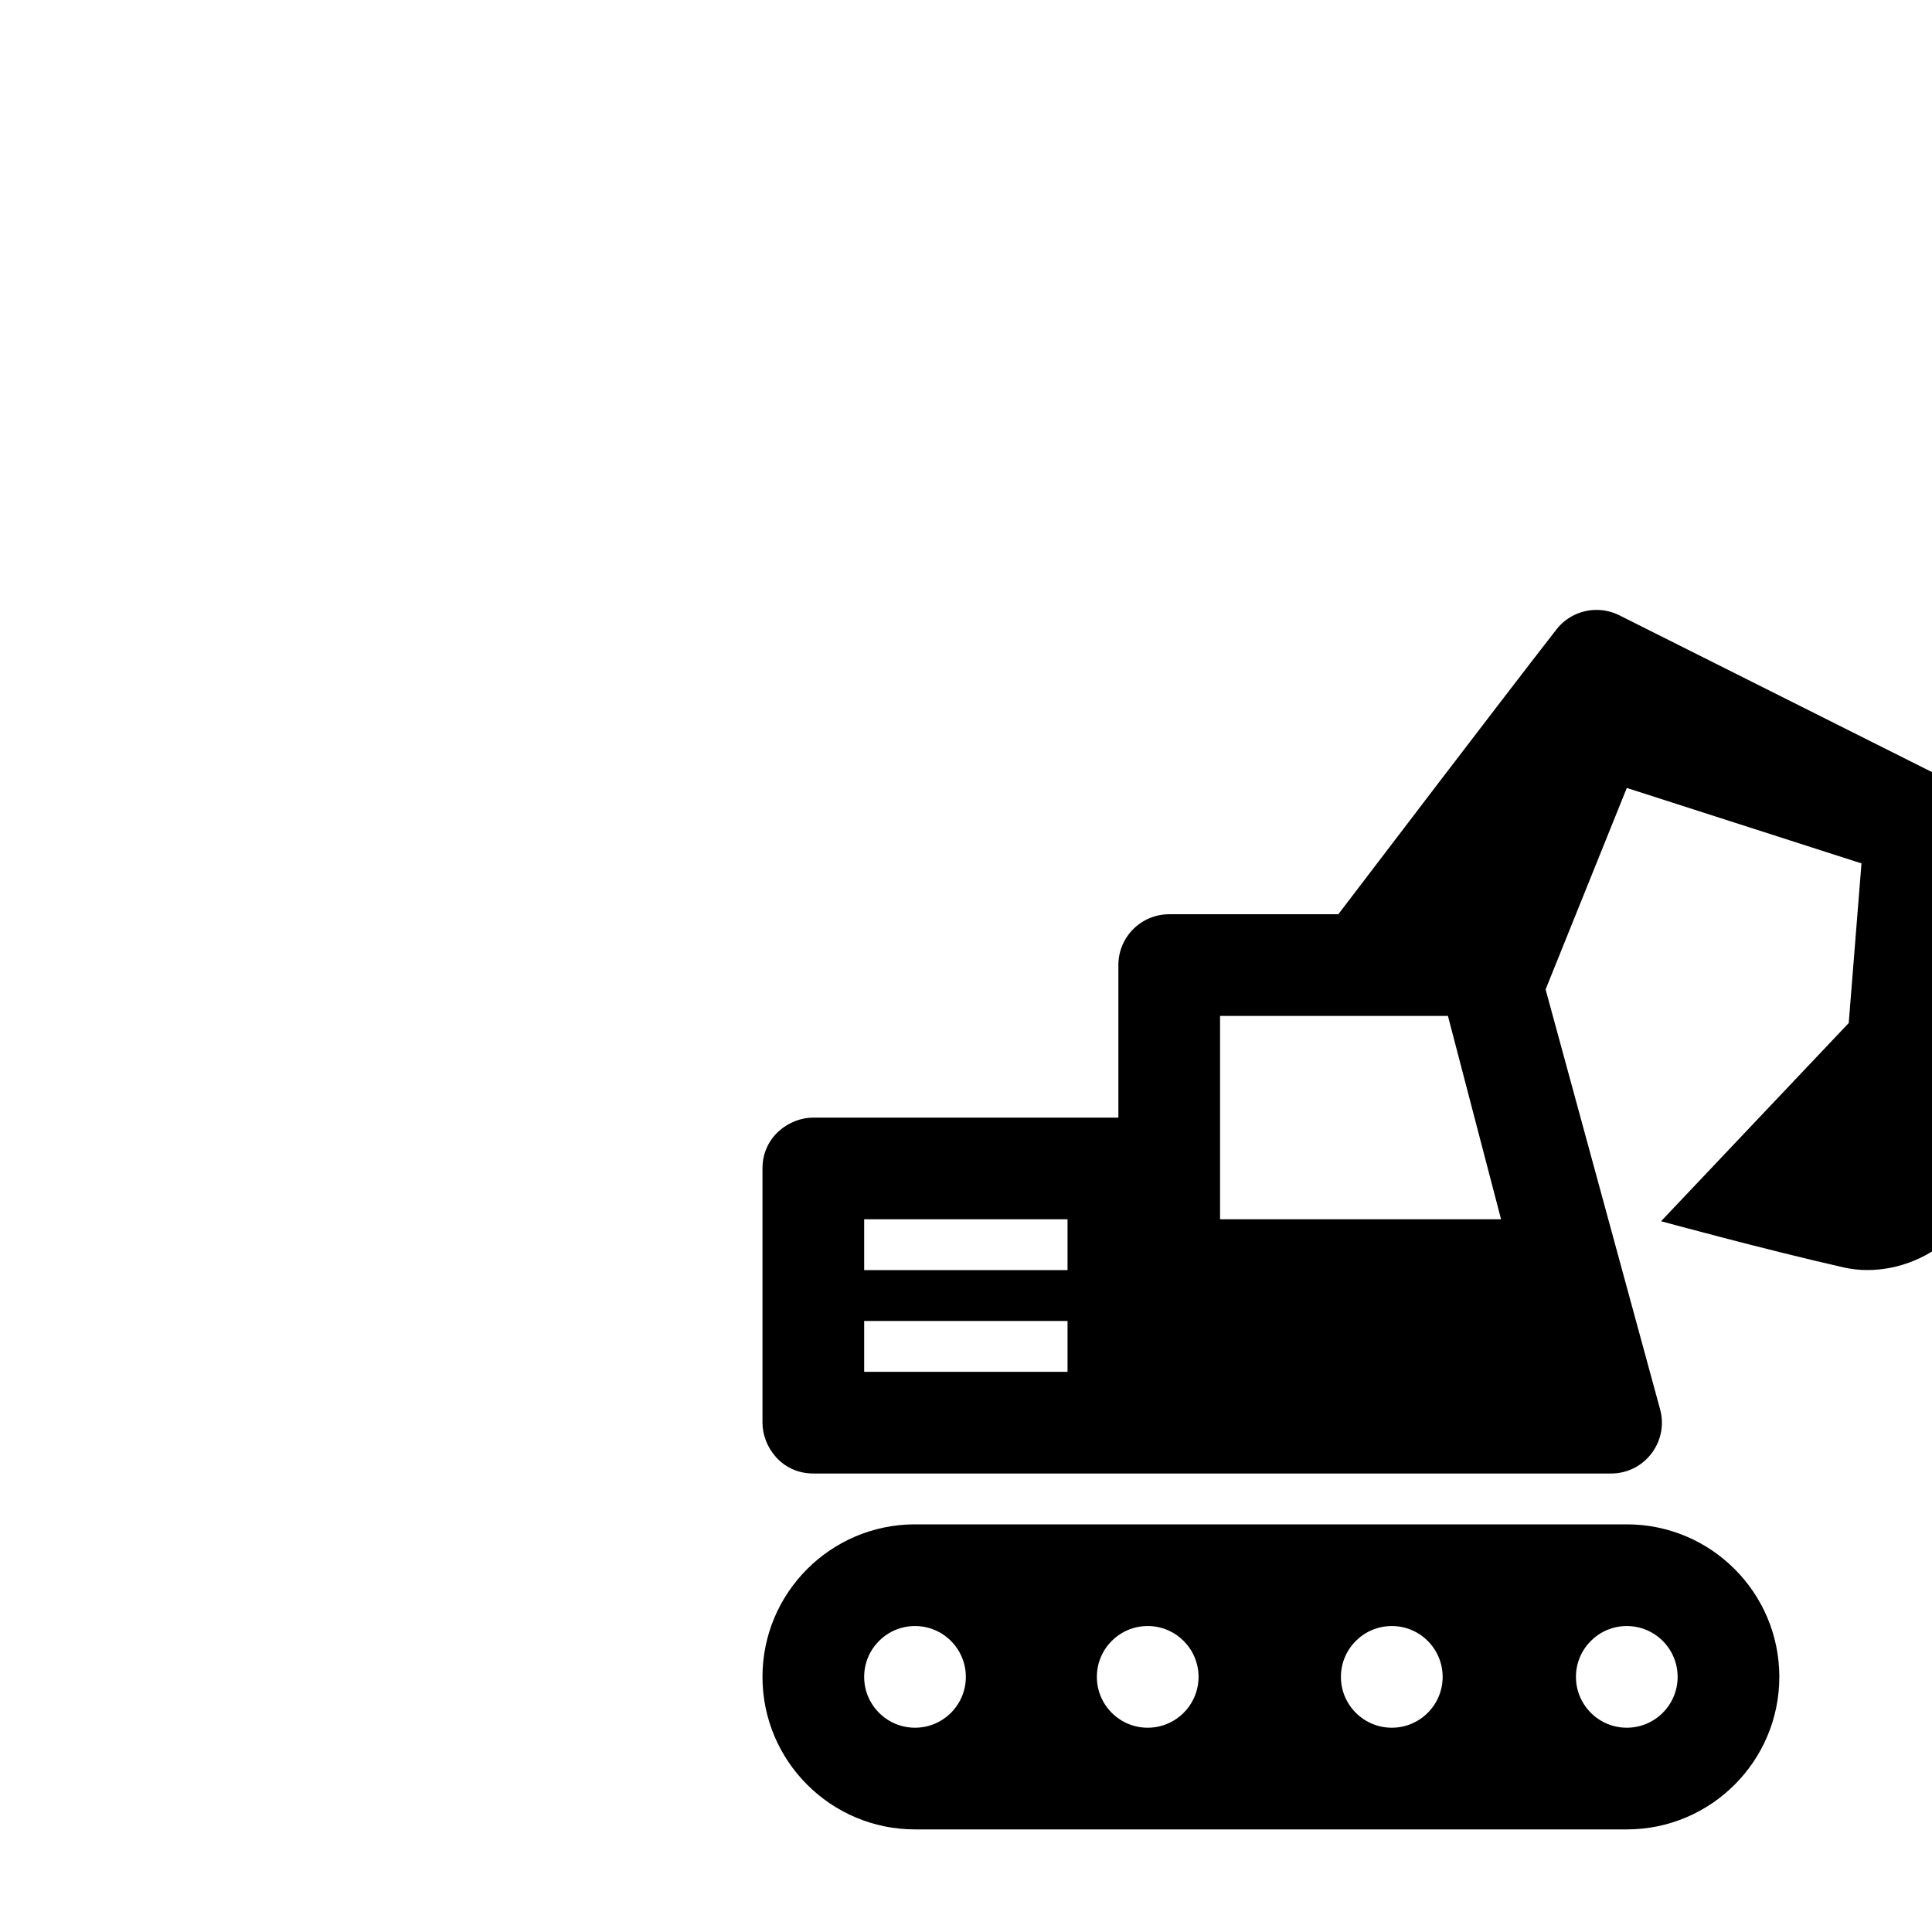
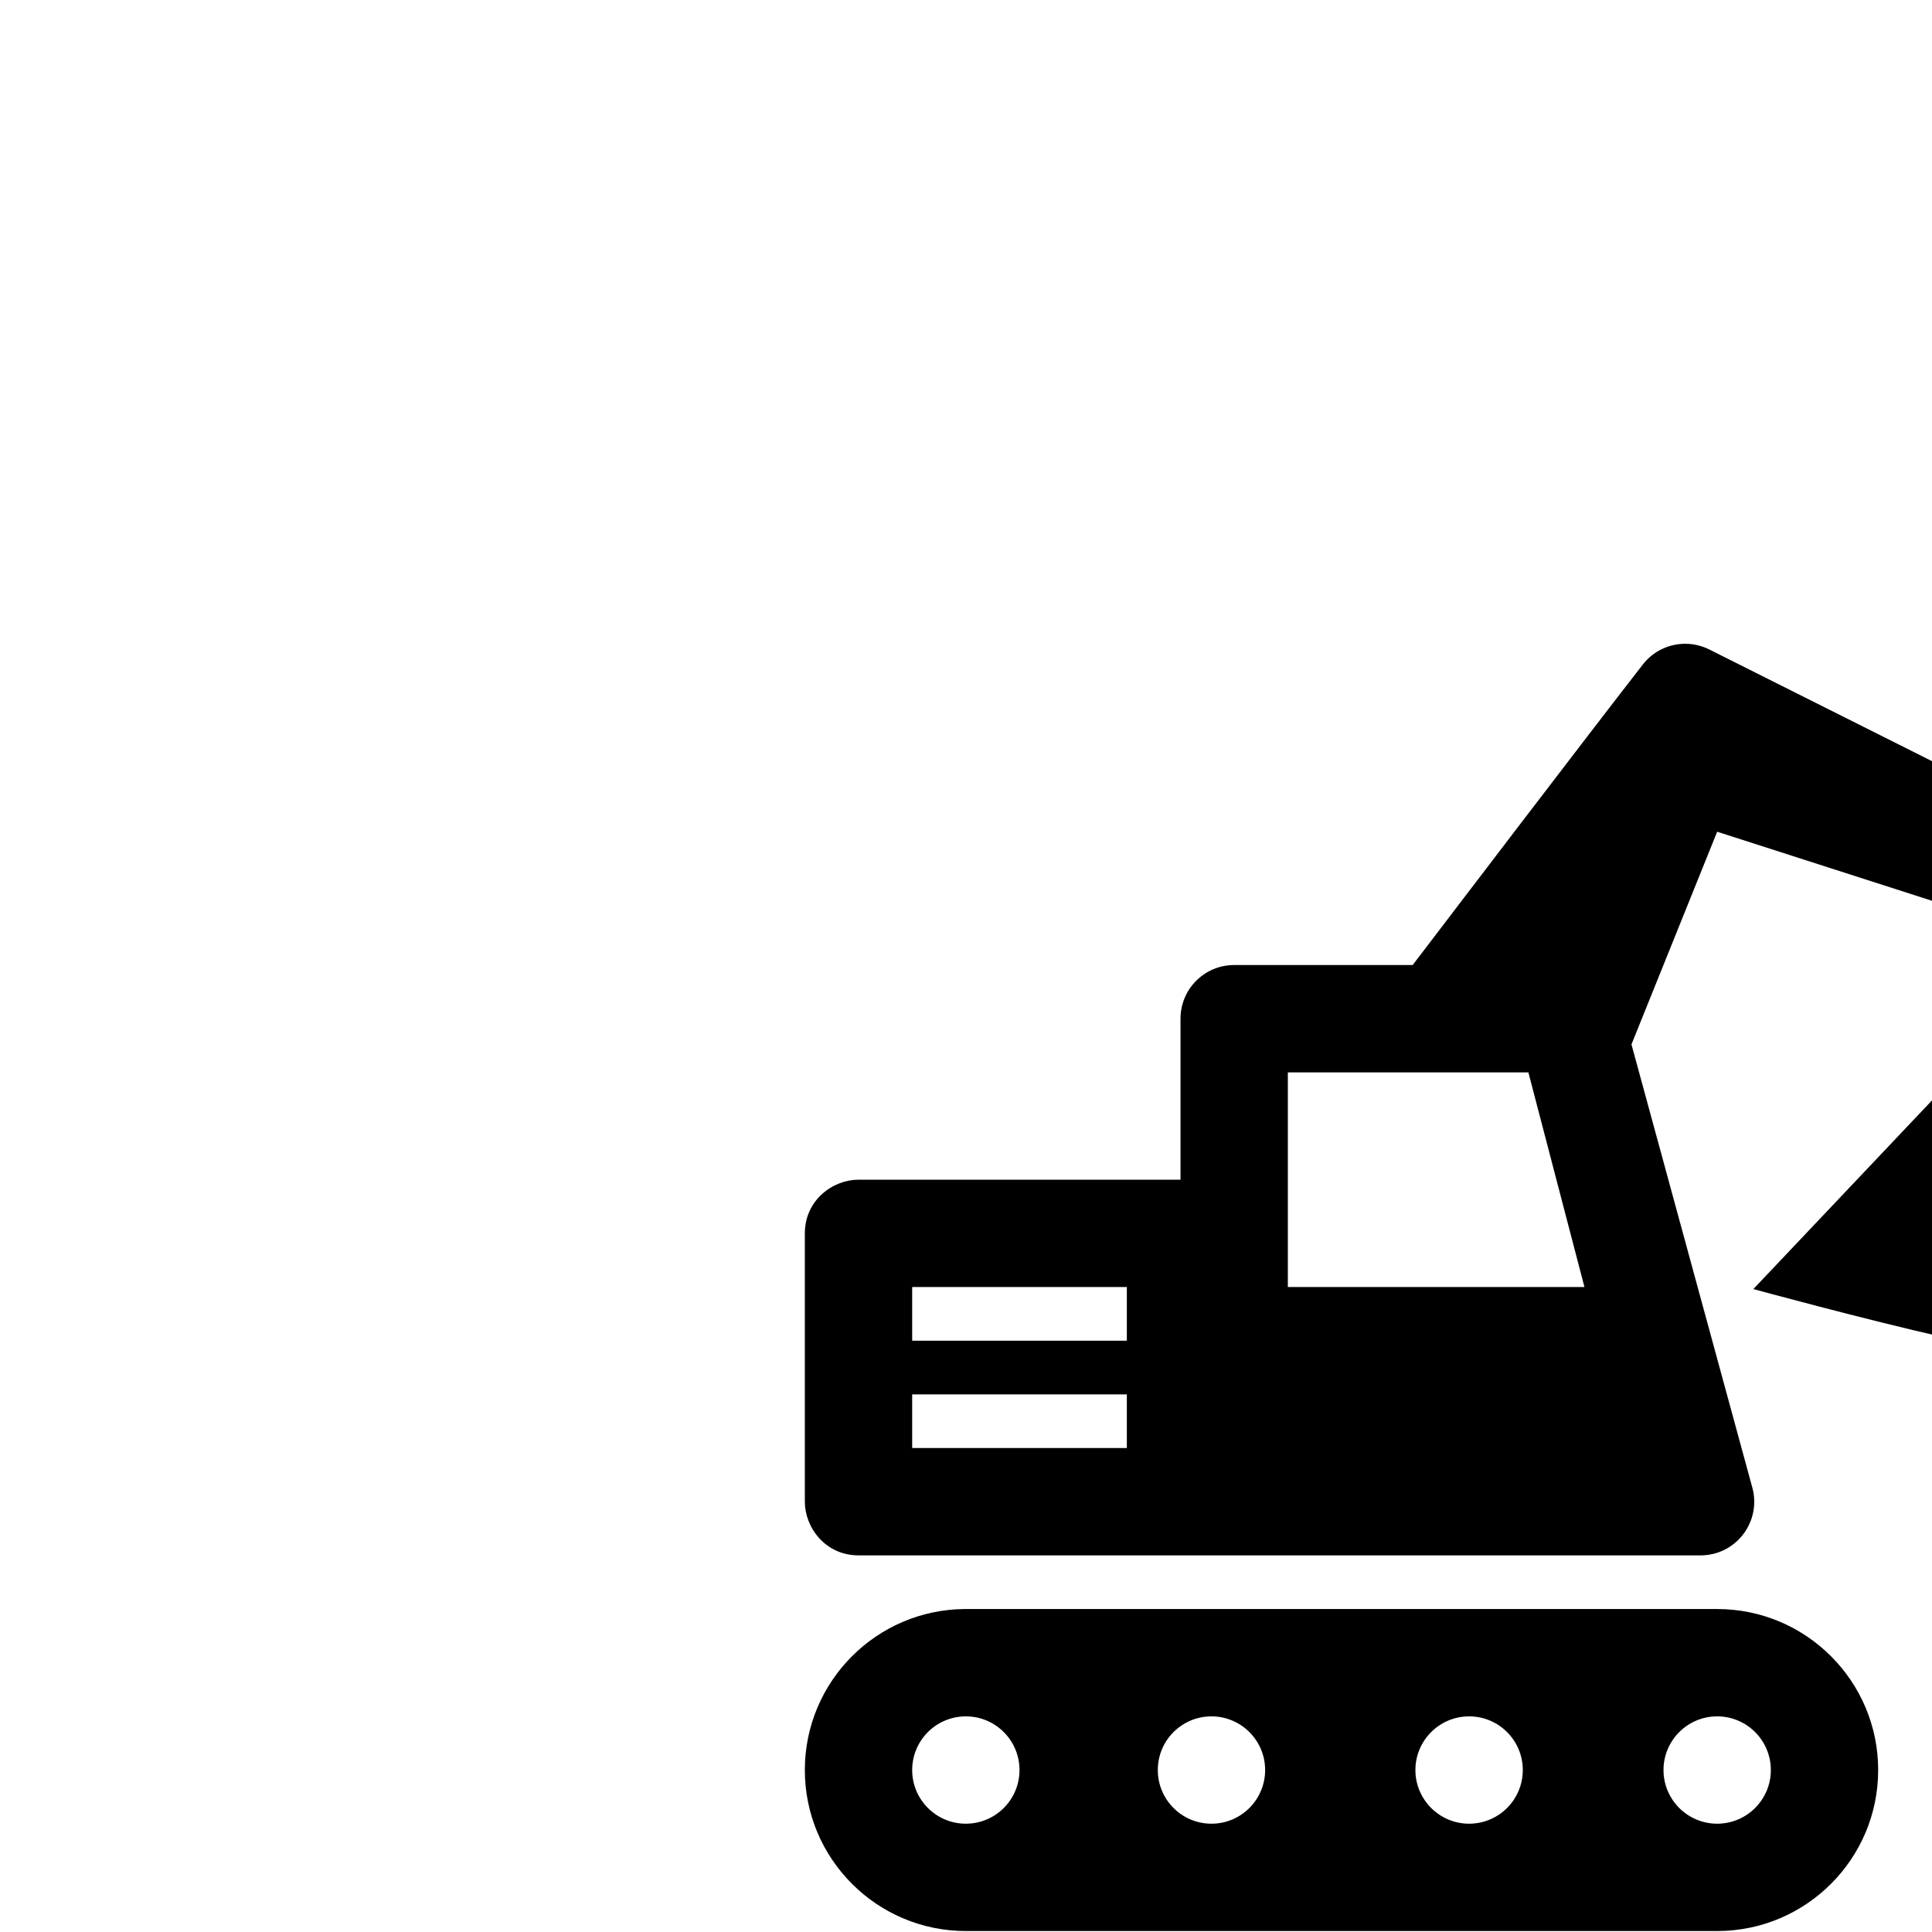
- <svg xmlns="http://www.w3.org/2000/svg" viewBox="-15 -12 38 38">
+ <svg xmlns="http://www.w3.org/2000/svg" viewBox="-15 -12 36 36">
  <path fill="##1f2328" d="M16.997 23.982h-14c-1.656 0-3-1.345-3-3 0-1.649 1.334-2.989 2.98-3h14.02c1.656 0 3 1.345 3 3s-1.344 3-3 3zm0-4c-.552 0-1 .448-1 1s.448 1 1 1 1-.448 1-1-.448-1-1-1zm-9.423 0c-.553 0-1 .448-1 1s.447 1 1 1c.551 0 1-.448 1-1s-.449-1-1-1zm-4.577 0c-.552 0-1 .448-1 1s.448 1 1 1 1-.448 1-1-.448-1-1-1zm9.378 0c-.552 0-1.001.448-1.001 1s.449 1 1.001 1c.552 0 1-.448 1-1s-.448-1-1-1zm4.313-3h-15.691c-.621 0-1-.523-1-1v-5c0-.621.523-1 1-1h6v-3c0-.553.447-1 1-1h3.326c.631-.828 3.21-4.214 4.289-5.6.195-.251.489-.386.789-.386.152 0 .304.034.447.105l6.71 3.365c.276.137.442.417.442.715 0 .103.053-.011-.935 3.577.227.615.513 1.407.745 2.081.119.349.187.694.187 1.025 0 1.507-1.535 2.335-2.728 2.066-1.544-.349-3.598-.91-3.598-.91l3.691-3.898.251-3.14-4.616-1.484-1.597 3.963 2.252 8.258c.173.633-.302 1.263-.964 1.263zm-14.691-2h4v-1h-4v1zm0-2h4v-1h-4v1zm11.482-5h-4.482v4h5.527l-1.045-4z" />
</svg>
